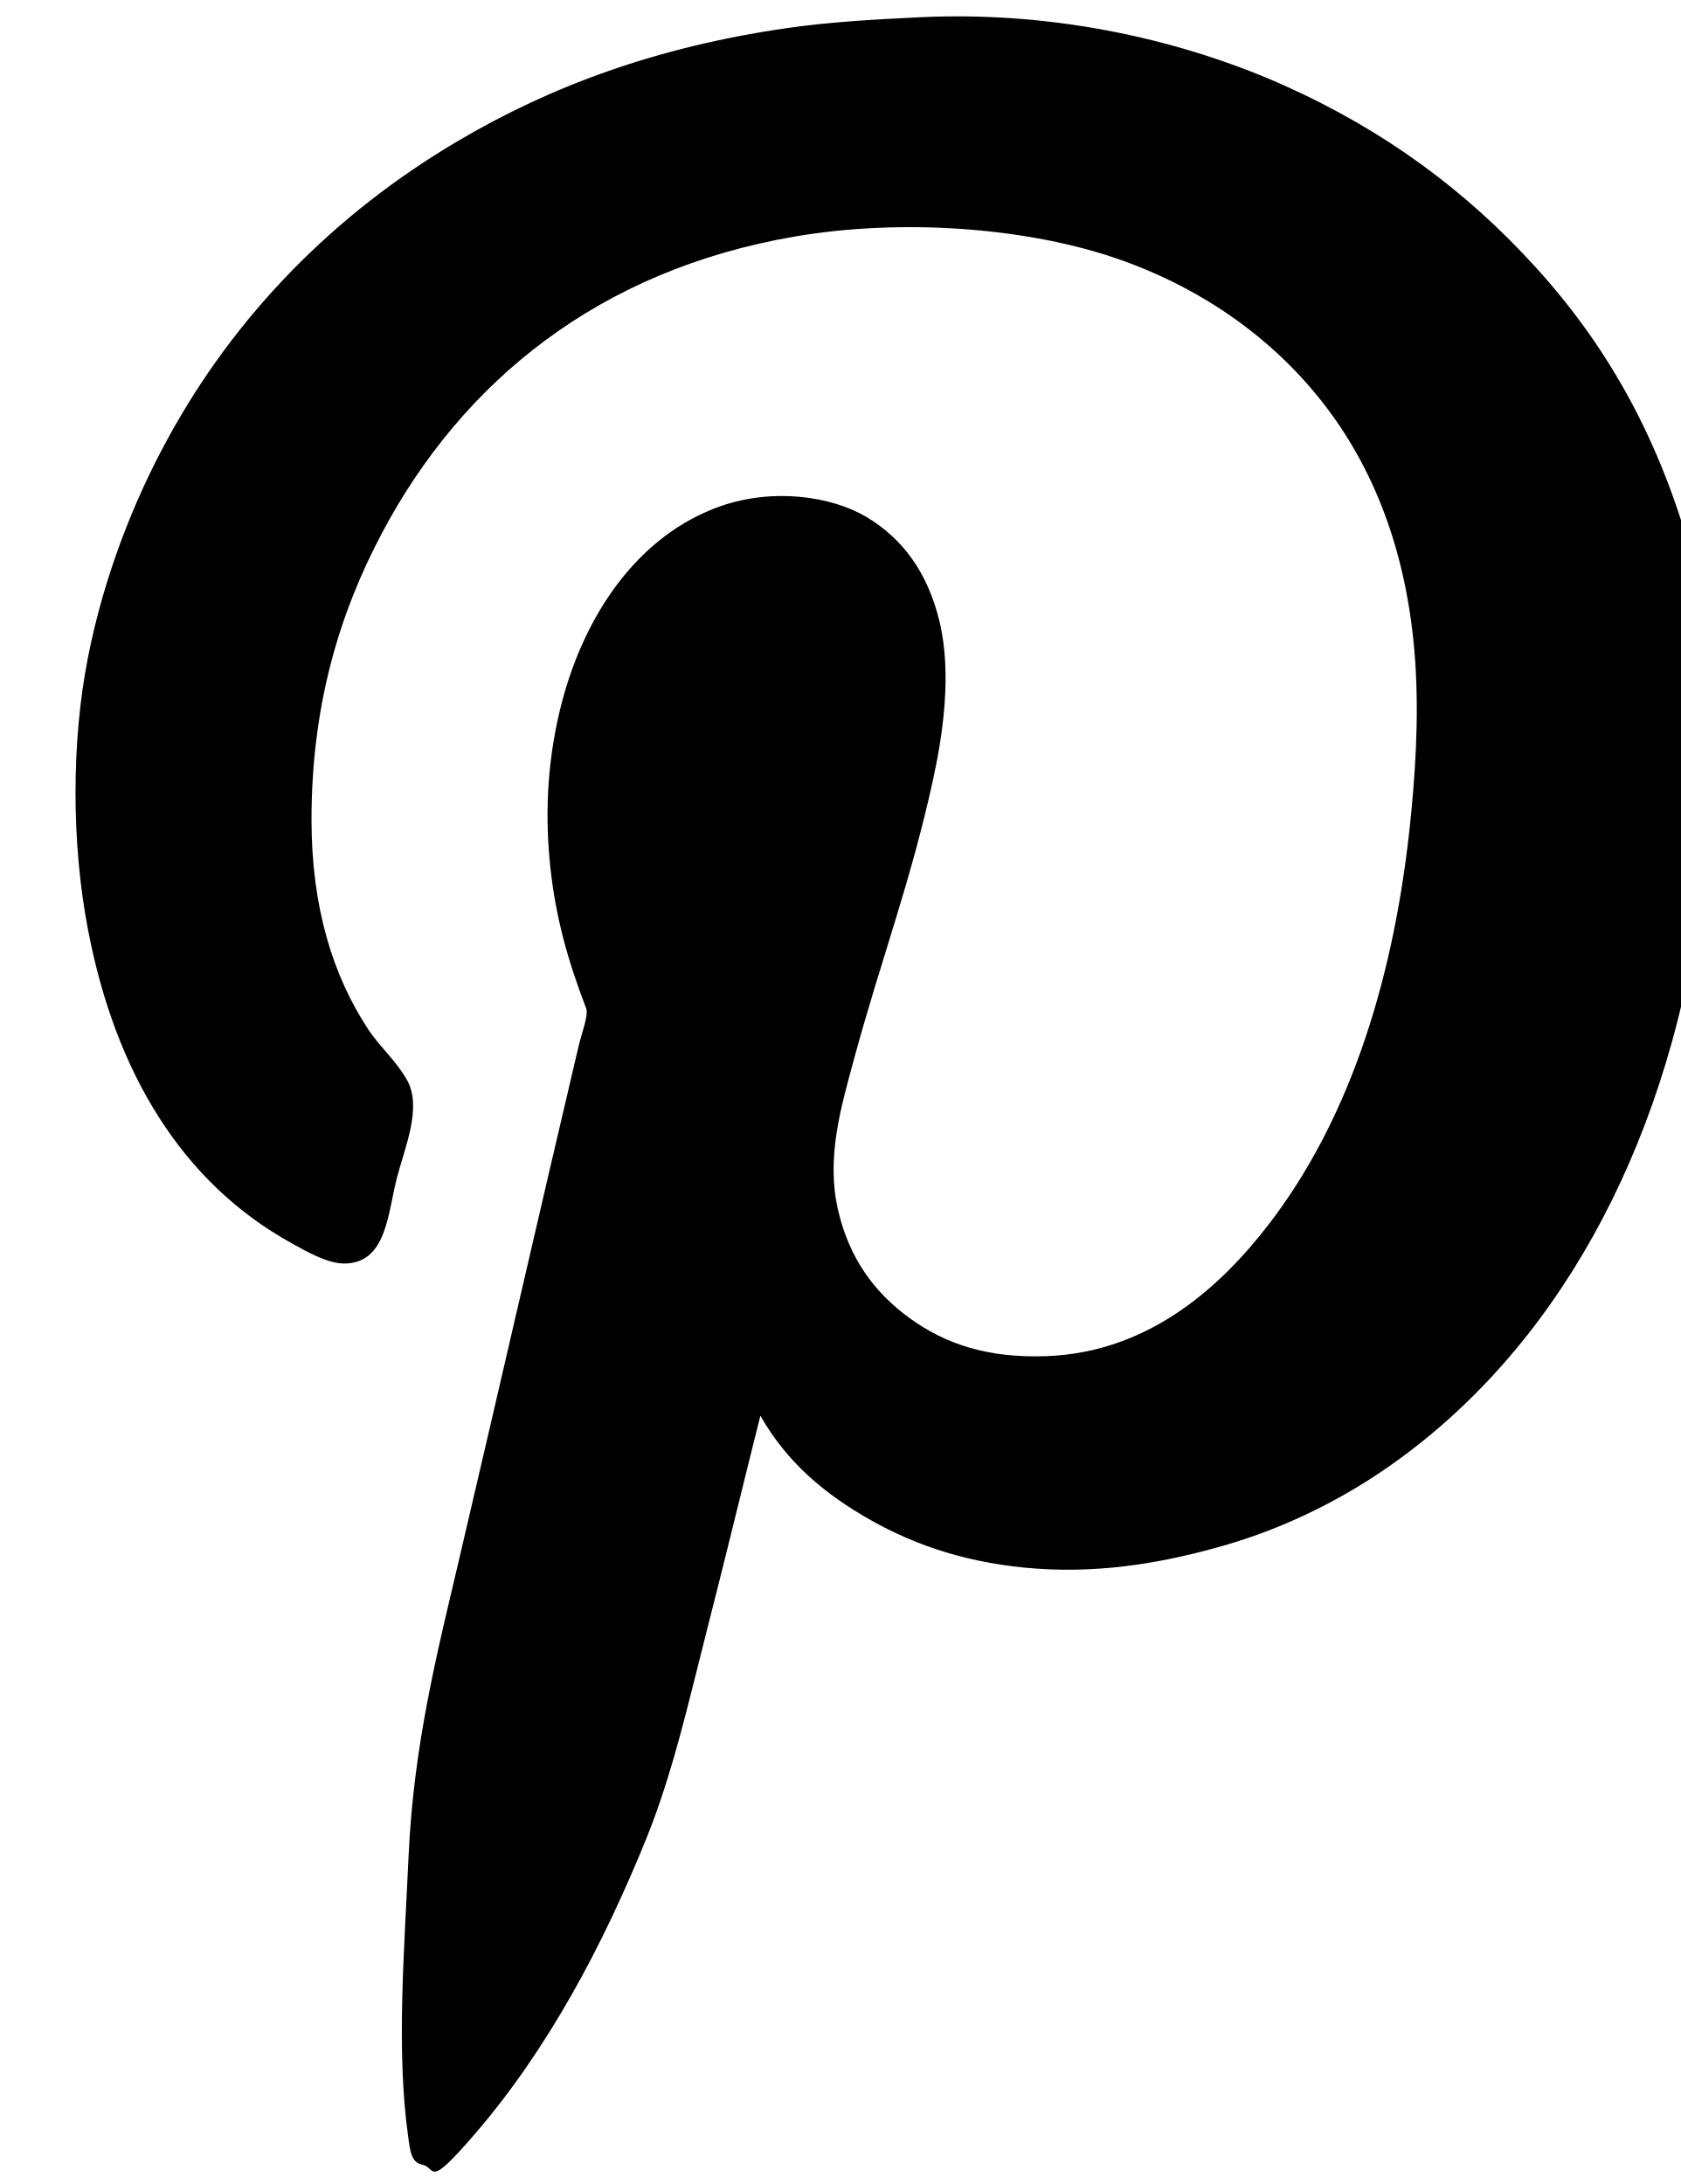
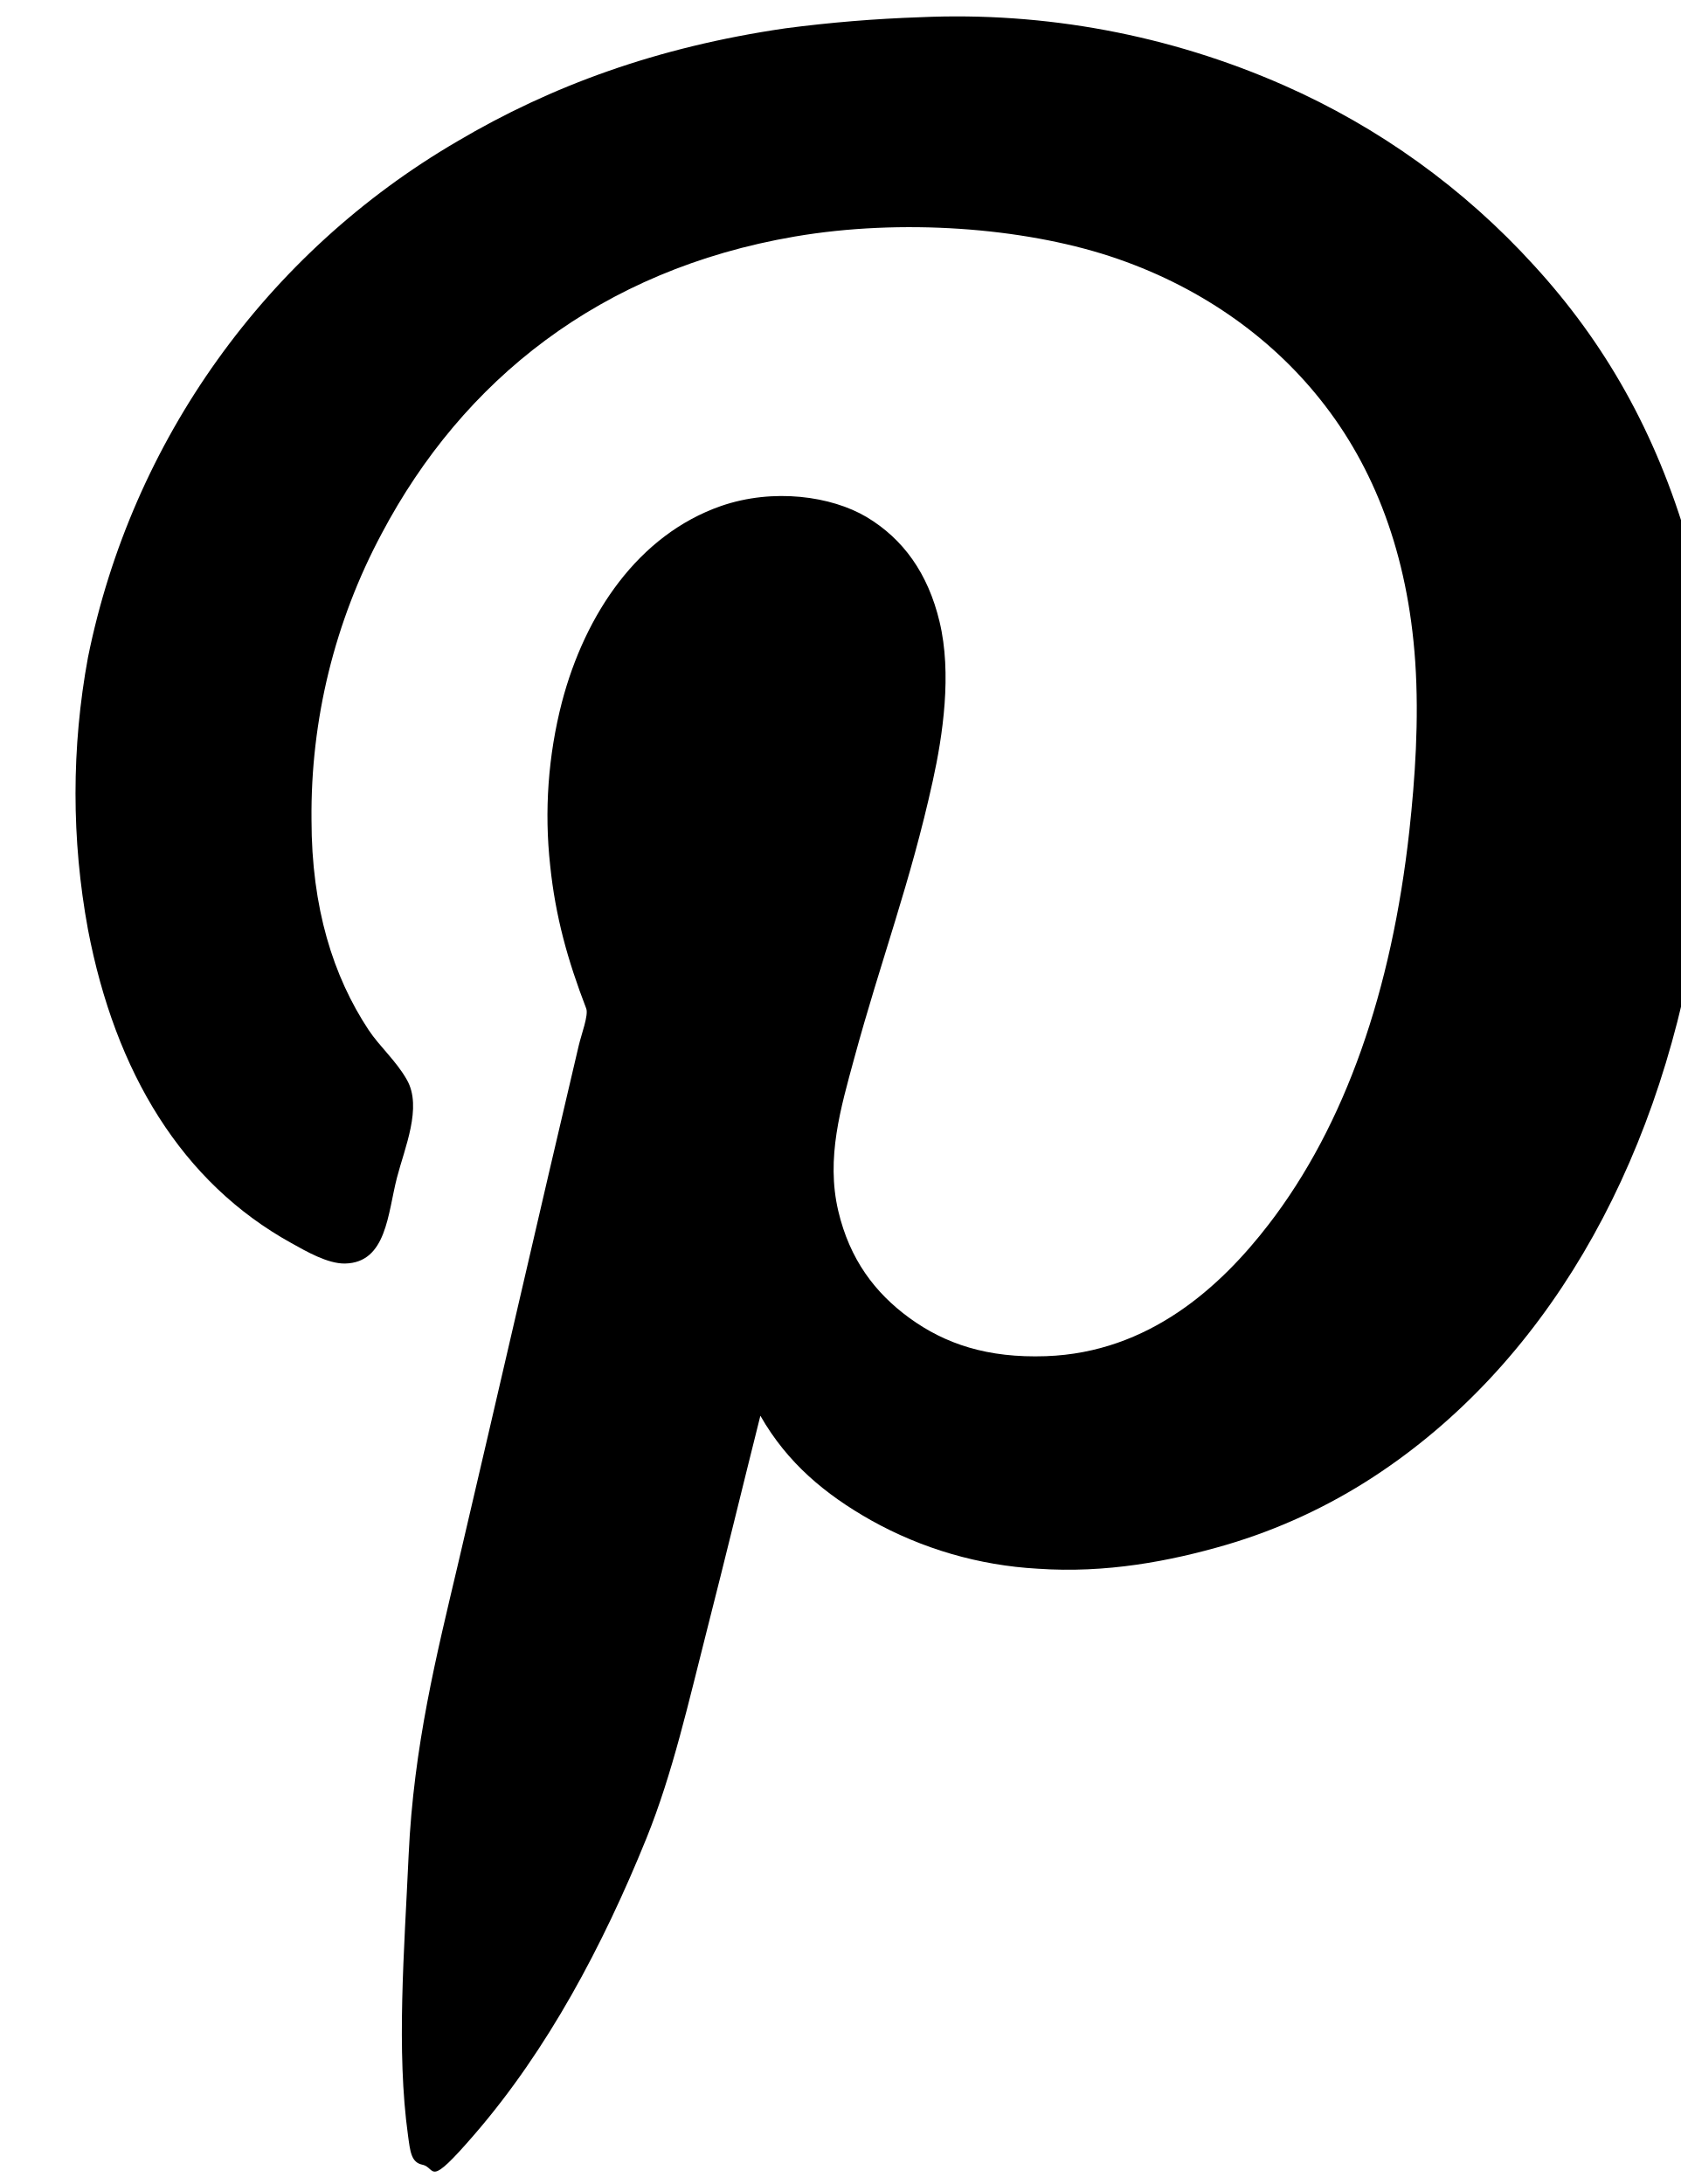
<svg xmlns="http://www.w3.org/2000/svg" viewBox="0 0 20 26">
-   <path d="M9.051,16.854 C8.842,17.687 8.631,18.560 8.413,19.414 C8.198,20.256 8.008,21.110 7.695,21.884 C7.176,23.165 6.517,24.403 5.652,25.405 C5.077,26.072 5.199,25.806 5.026,25.770 C4.894,25.742 4.883,25.613 4.857,25.425 C4.716,24.407 4.812,23.230 4.864,22.086 C4.924,20.782 5.198,19.698 5.453,18.615 C5.937,16.551 6.399,14.528 6.888,12.451 C6.920,12.313 7.008,12.085 6.978,12.006 C6.756,11.429 6.612,10.911 6.549,10.305 C6.476,9.610 6.532,8.961 6.688,8.362 C6.965,7.304 7.601,6.367 8.582,6.024 C9.206,5.808 9.897,5.906 10.317,6.156 C10.749,6.415 11.046,6.823 11.184,7.402 C11.332,8.017 11.223,8.753 11.104,9.293 C10.837,10.512 10.486,11.427 10.167,12.603 C10.009,13.186 9.830,13.785 9.978,14.415 C10.114,14.993 10.415,15.391 10.825,15.690 C11.251,16.000 11.755,16.169 12.450,16.145 C13.678,16.102 14.531,15.317 15.101,14.577 C16.014,13.392 16.566,11.793 16.776,9.891 C16.843,9.277 16.893,8.572 16.846,7.877 C16.758,6.593 16.357,5.560 15.719,4.760 C15.113,3.997 14.253,3.391 13.207,3.049 C12.170,2.711 10.735,2.598 9.460,2.816 C7.142,3.213 5.508,4.530 4.545,6.349 C4.041,7.301 3.708,8.396 3.708,9.759 C3.708,10.810 3.967,11.624 4.386,12.259 C4.519,12.460 4.714,12.626 4.844,12.856 C5.029,13.182 4.816,13.667 4.725,14.020 C4.615,14.445 4.603,15.032 4.107,15.042 C3.901,15.046 3.643,14.896 3.469,14.799 C2.164,14.078 1.372,12.766 1.047,11.065 C0.849,10.031 0.850,8.826 1.047,7.827 C1.237,6.860 1.591,5.969 1.984,5.246 C2.798,3.743 3.991,2.541 5.443,1.683 C6.559,1.023 7.818,0.560 9.350,0.337 C9.858,0.263 10.384,0.232 10.955,0.205 C12.623,0.127 14.139,0.505 15.281,1.015 C16.486,1.554 17.448,2.271 18.261,3.161 C19.099,4.076 19.709,5.140 20.095,6.470 C20.297,7.162 20.493,7.902 20.493,8.757 C20.493,9.615 20.312,10.370 20.185,11.125 C19.711,13.953 18.366,16.266 16.347,17.583 C15.858,17.901 15.266,18.196 14.593,18.392 C13.926,18.586 13.165,18.732 12.350,18.675 C11.559,18.621 10.911,18.406 10.367,18.098 C9.827,17.793 9.373,17.419 9.051,16.854 Z" />
+   <path d="M9.051 16.854c-.209.833-.42 1.706-.638 2.56-.215.842-.405 1.696-.718 2.47-.519 1.281-1.178 2.519-2.043 3.521-.575.667-.453.401-.626.365-.132-.028-.143-.157-.169-.345-.141-1.018-.045-2.195.007-3.339.06-1.304.334-2.388.589-3.471.484-2.064.946-4.087 1.435-6.164.032-.138.12-.366.09-.445-.222-.577-.366-1.095-.429-1.701a5.415 5.415 0 01.139-1.943c.277-1.058.913-1.995 1.894-2.338.624-.216 1.315-.118 1.735.132.432.259.729.667.867 1.246.148.615.039 1.351-.08 1.891-.267 1.219-.618 2.134-.937 3.31-.158.583-.337 1.182-.189 1.812.136.578.437.976.847 1.275.426.31.93.479 1.625.455 1.228-.043 2.081-.828 2.651-1.568.913-1.185 1.465-2.784 1.675-4.686.067-.614.117-1.319.07-2.014-.088-1.284-.489-2.317-1.127-3.117-.606-.763-1.466-1.369-2.512-1.711-1.037-.338-2.472-.451-3.747-.233-2.318.397-3.952 1.714-4.915 3.533a7.082 7.082 0 00-.837 3.41c0 1.051.259 1.865.678 2.5.133.201.328.367.458.597.185.326-.028.811-.119 1.164-.11.425-.122 1.012-.618 1.022-.206.004-.464-.146-.638-.243-1.305-.721-2.097-2.033-2.422-3.734a8.921 8.921 0 010-3.238 9.232 9.232 0 014.396-6.144C6.559 1.023 7.818.56 9.35.337a16.62 16.62 0 011.605-.132 9.65 9.65 0 014.326.81 8.839 8.839 0 012.98 2.146c.838.915 1.448 1.979 1.834 3.309.202.692.398 1.432.398 2.287 0 .858-.181 1.613-.308 2.368-.474 2.828-1.819 5.141-3.838 6.458a6.643 6.643 0 01-1.754.809c-.667.194-1.428.34-2.243.283a4.586 4.586 0 01-1.983-.577c-.54-.305-.994-.679-1.316-1.244z" />
</svg>
